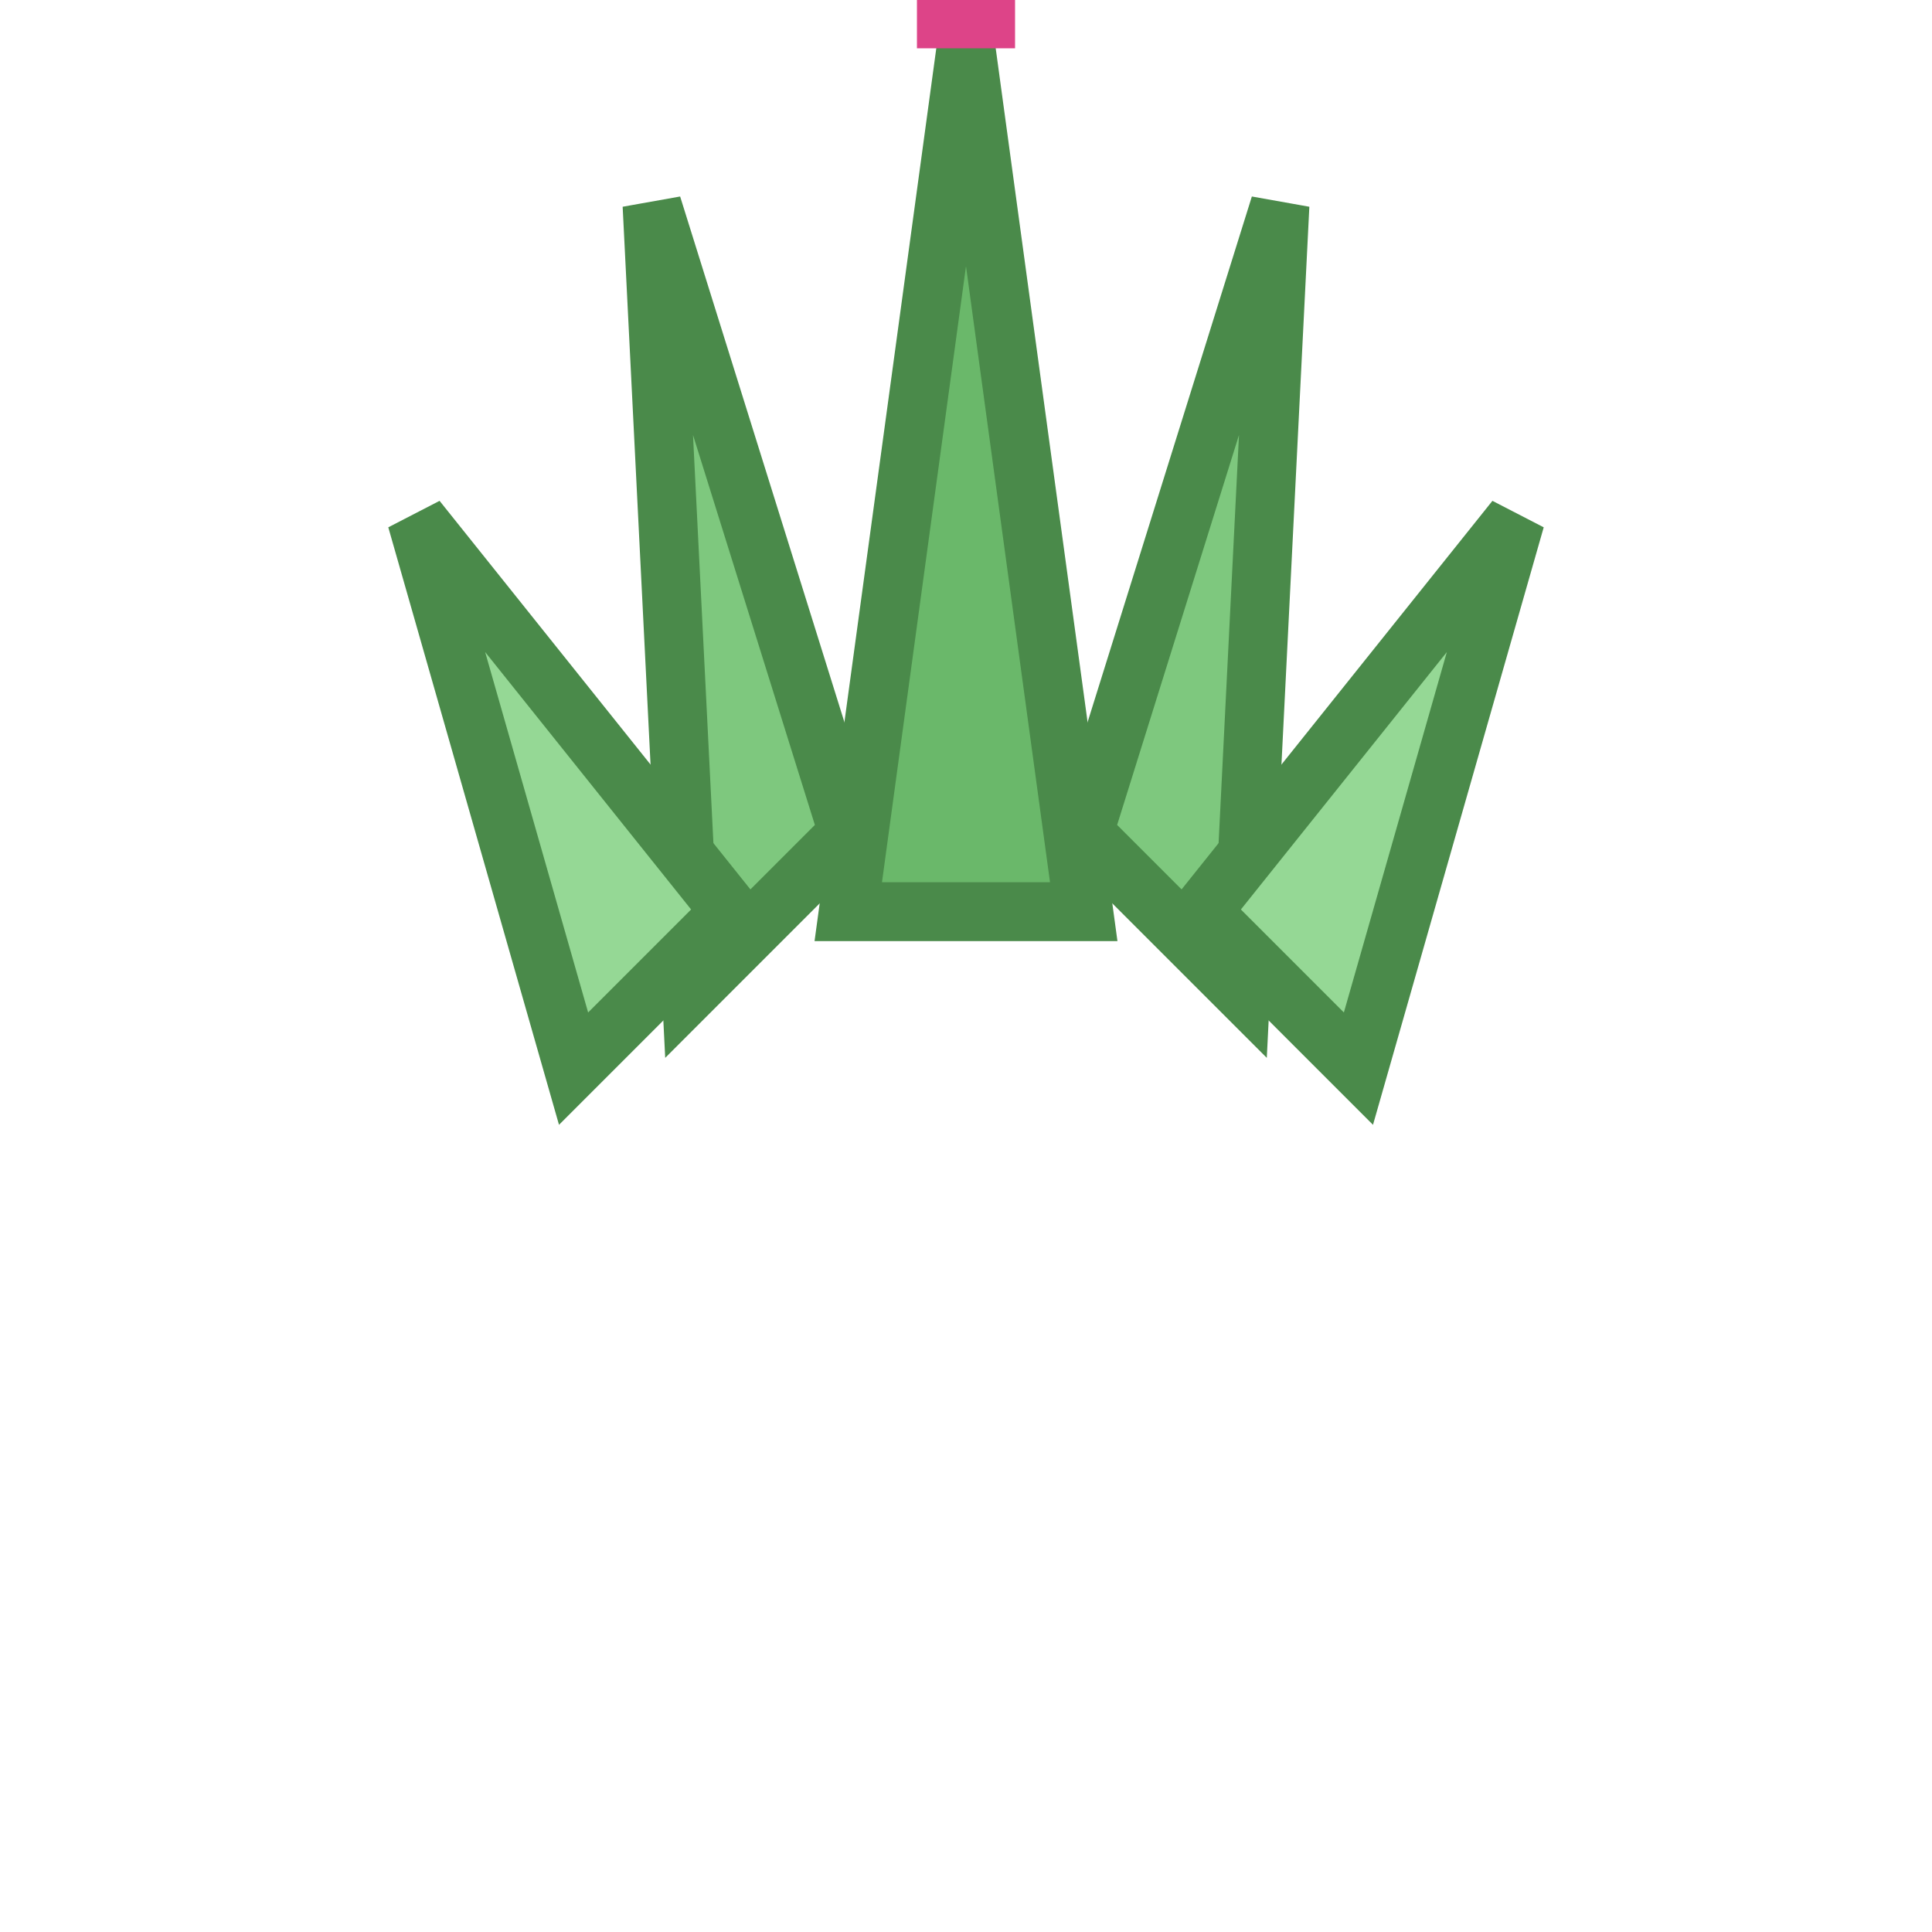
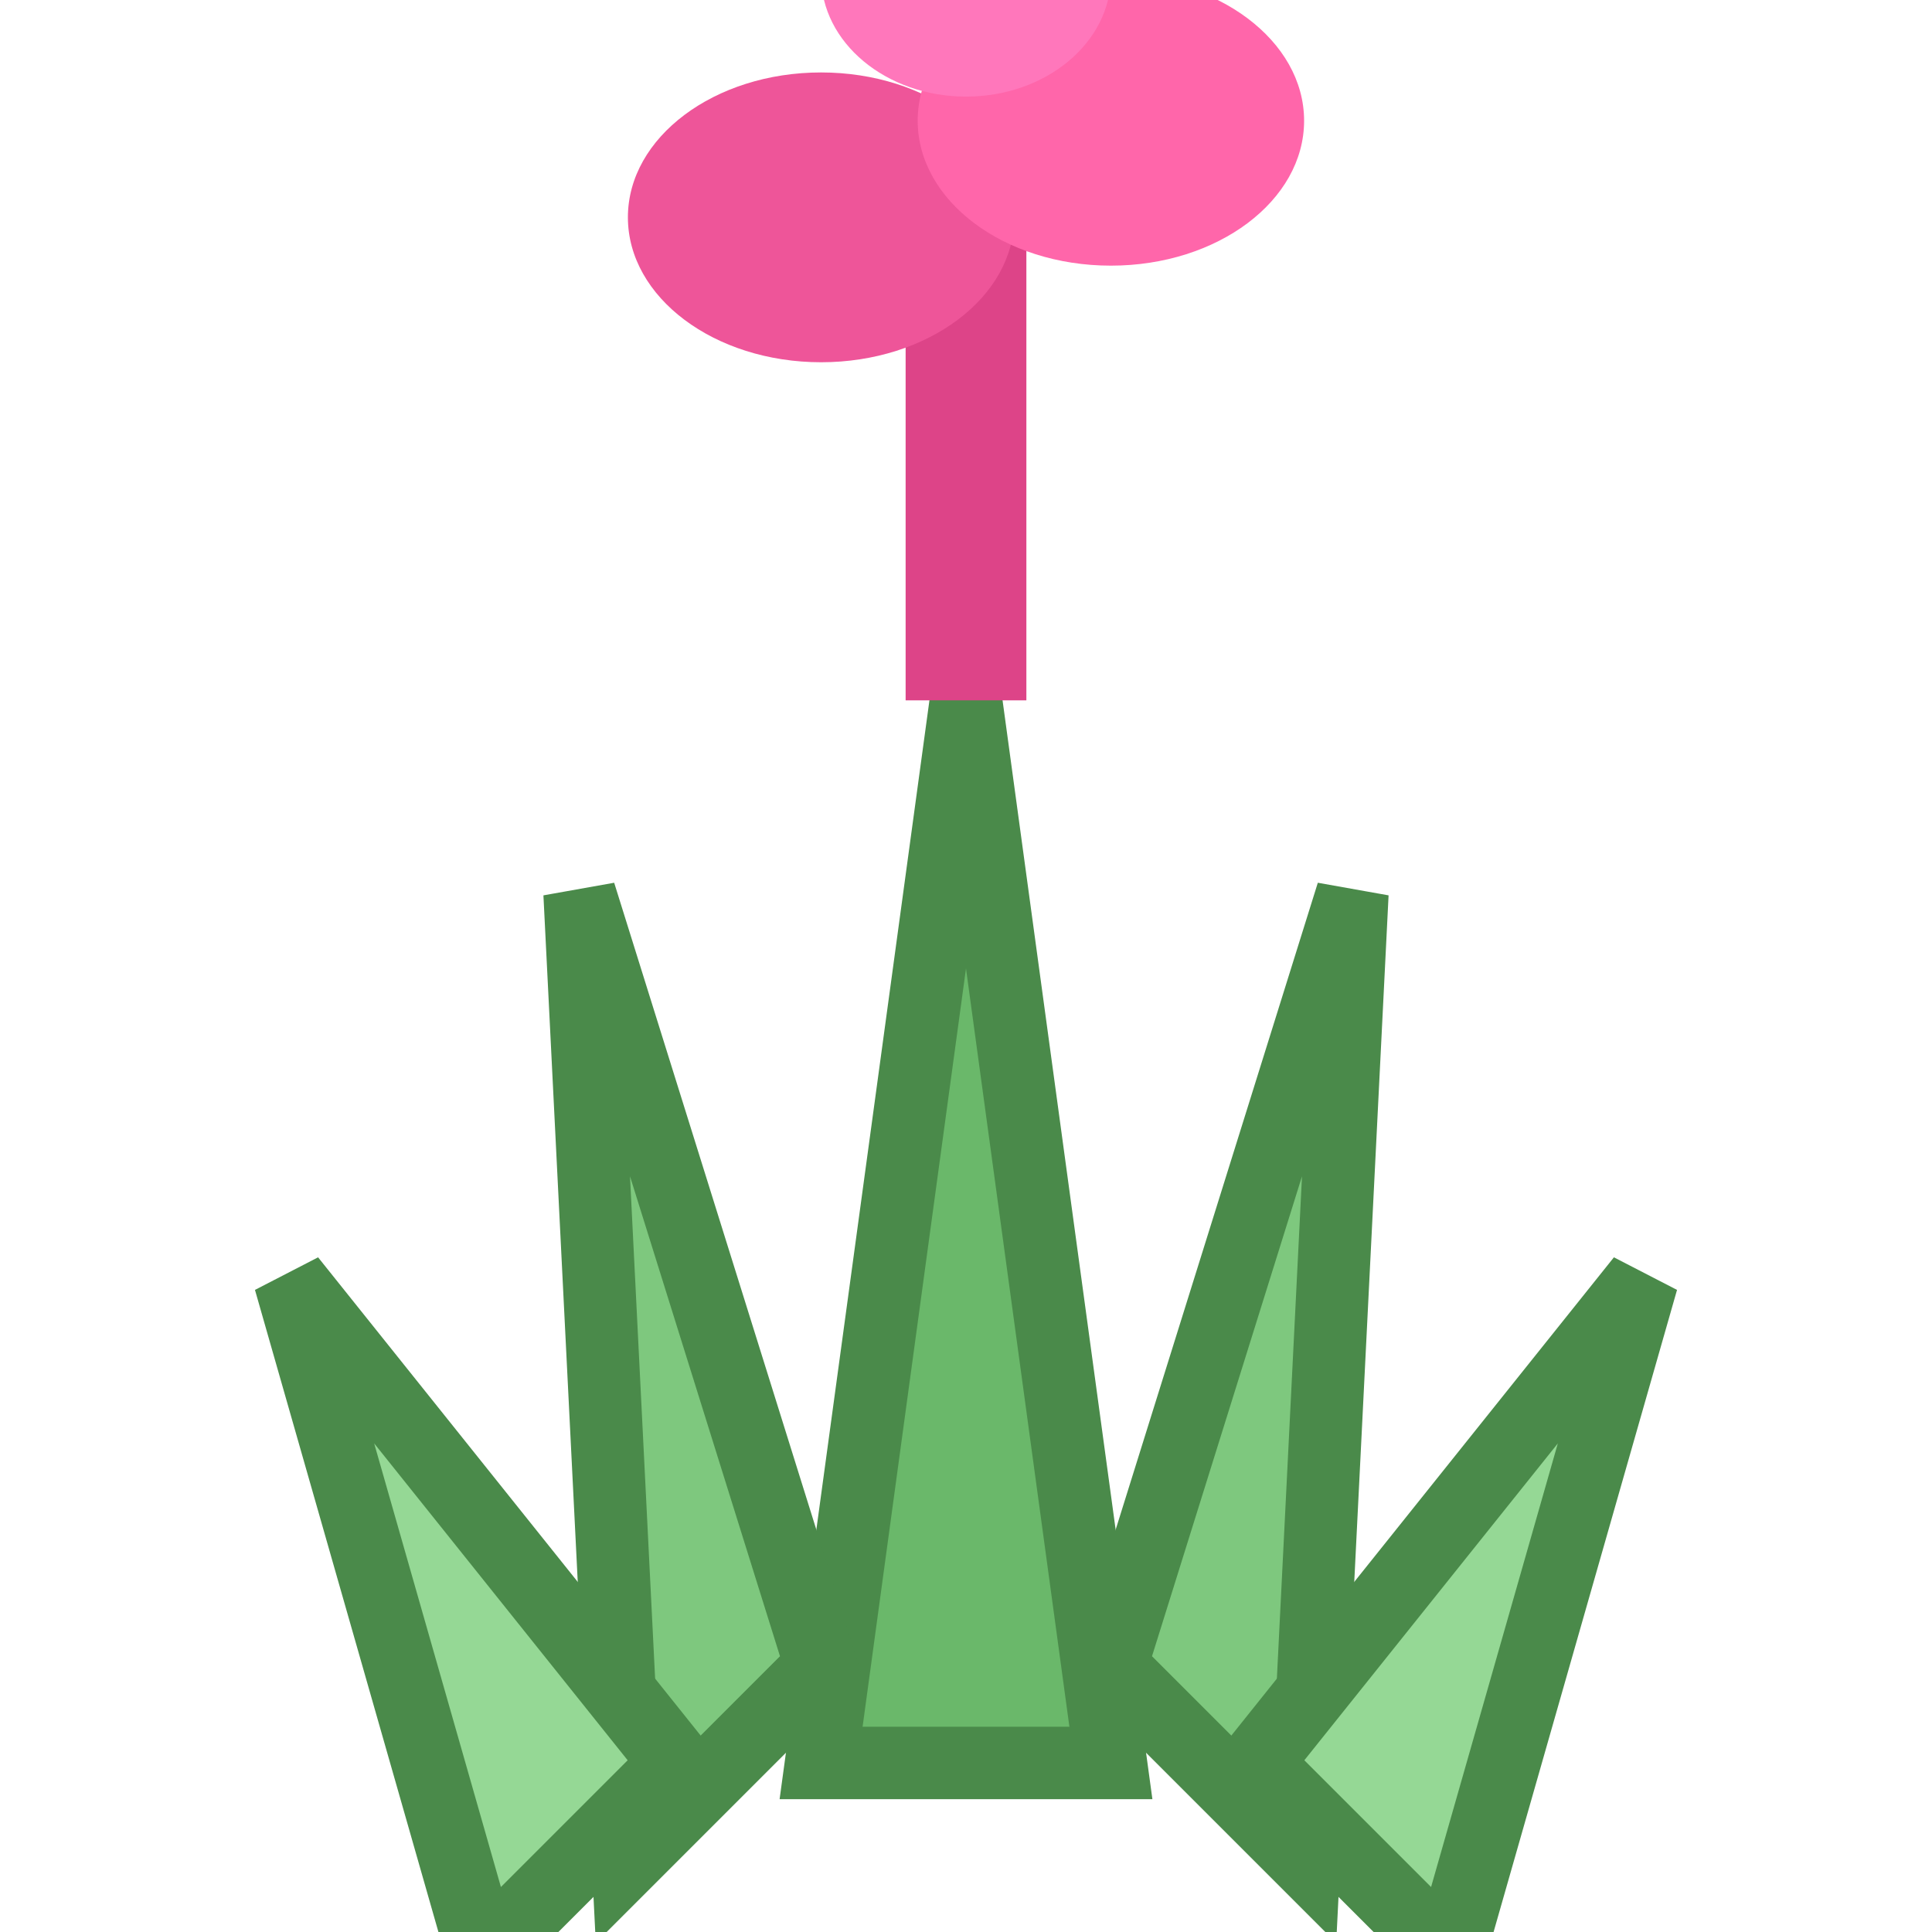
<svg xmlns="http://www.w3.org/2000/svg" viewBox="0 0 64 64" width="64" height="64">
-   <g transform="translate(32,38) scale(1.3)">
+   <g transform="translate(32,68) scale(1.6)">
    <polygon points="0,-28 -3,-6 3,-6" fill="#6ab86a" stroke="#4a8a4a" stroke-width="1.5" />
    <polygon points="-8,-24 -7,-4 -3,-8" fill="#7ec87e" stroke="#4a8a4a" stroke-width="1.5" />
    <polygon points="8,-24 7,-4 3,-8" fill="#7ec87e" stroke="#4a8a4a" stroke-width="1.5" />
    <polygon points="-14,-16 -10,-2 -6,-6" fill="#95d895" stroke="#4a8a4a" stroke-width="1.5" />
    <polygon points="14,-16 10,-2 6,-6" fill="#95d895" stroke="#4a8a4a" stroke-width="1.5" />
    <line x1="0" y1="-28" x2="0" y2="-40" stroke="#dd4488" stroke-width="2.5" />
    <ellipse cx="-3" cy="-38" rx="4" ry="3" fill="#ee5599" />
    <ellipse cx="3" cy="-40" rx="4" ry="3" fill="#ff66aa" />
    <ellipse cx="0" cy="-43" rx="3" ry="2.5" fill="#ff77bb" />
  </g>
</svg>
